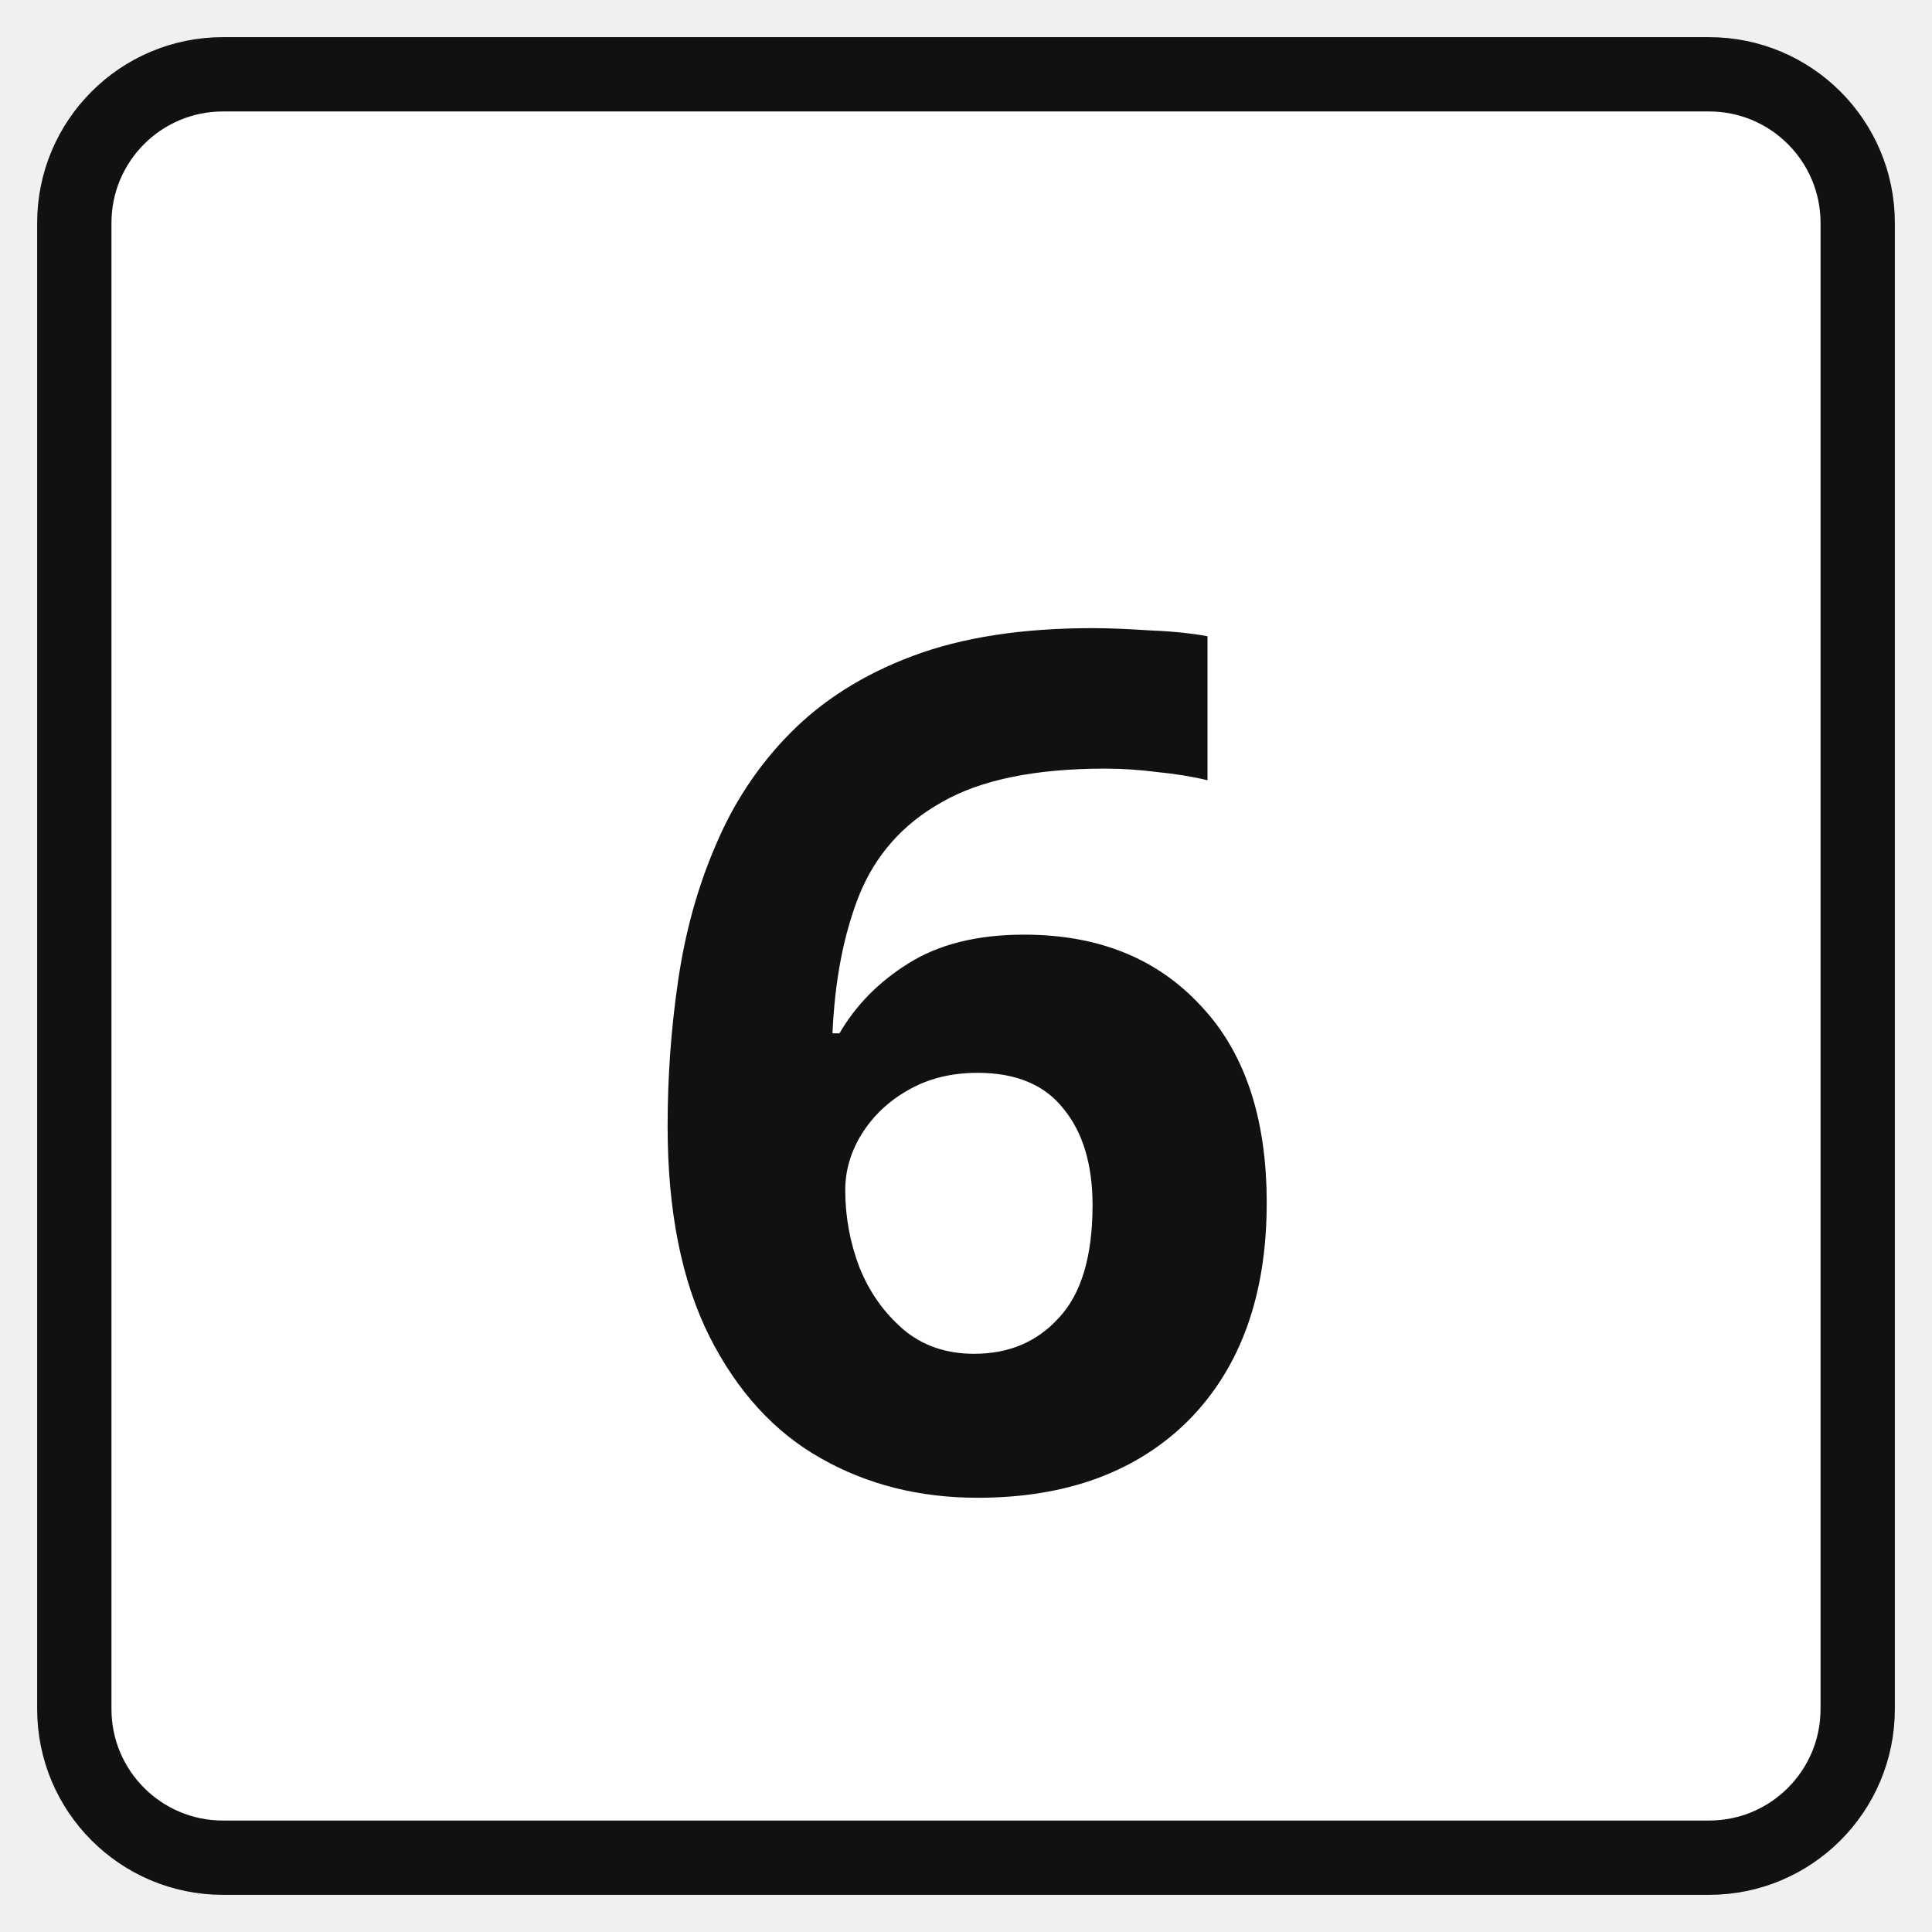
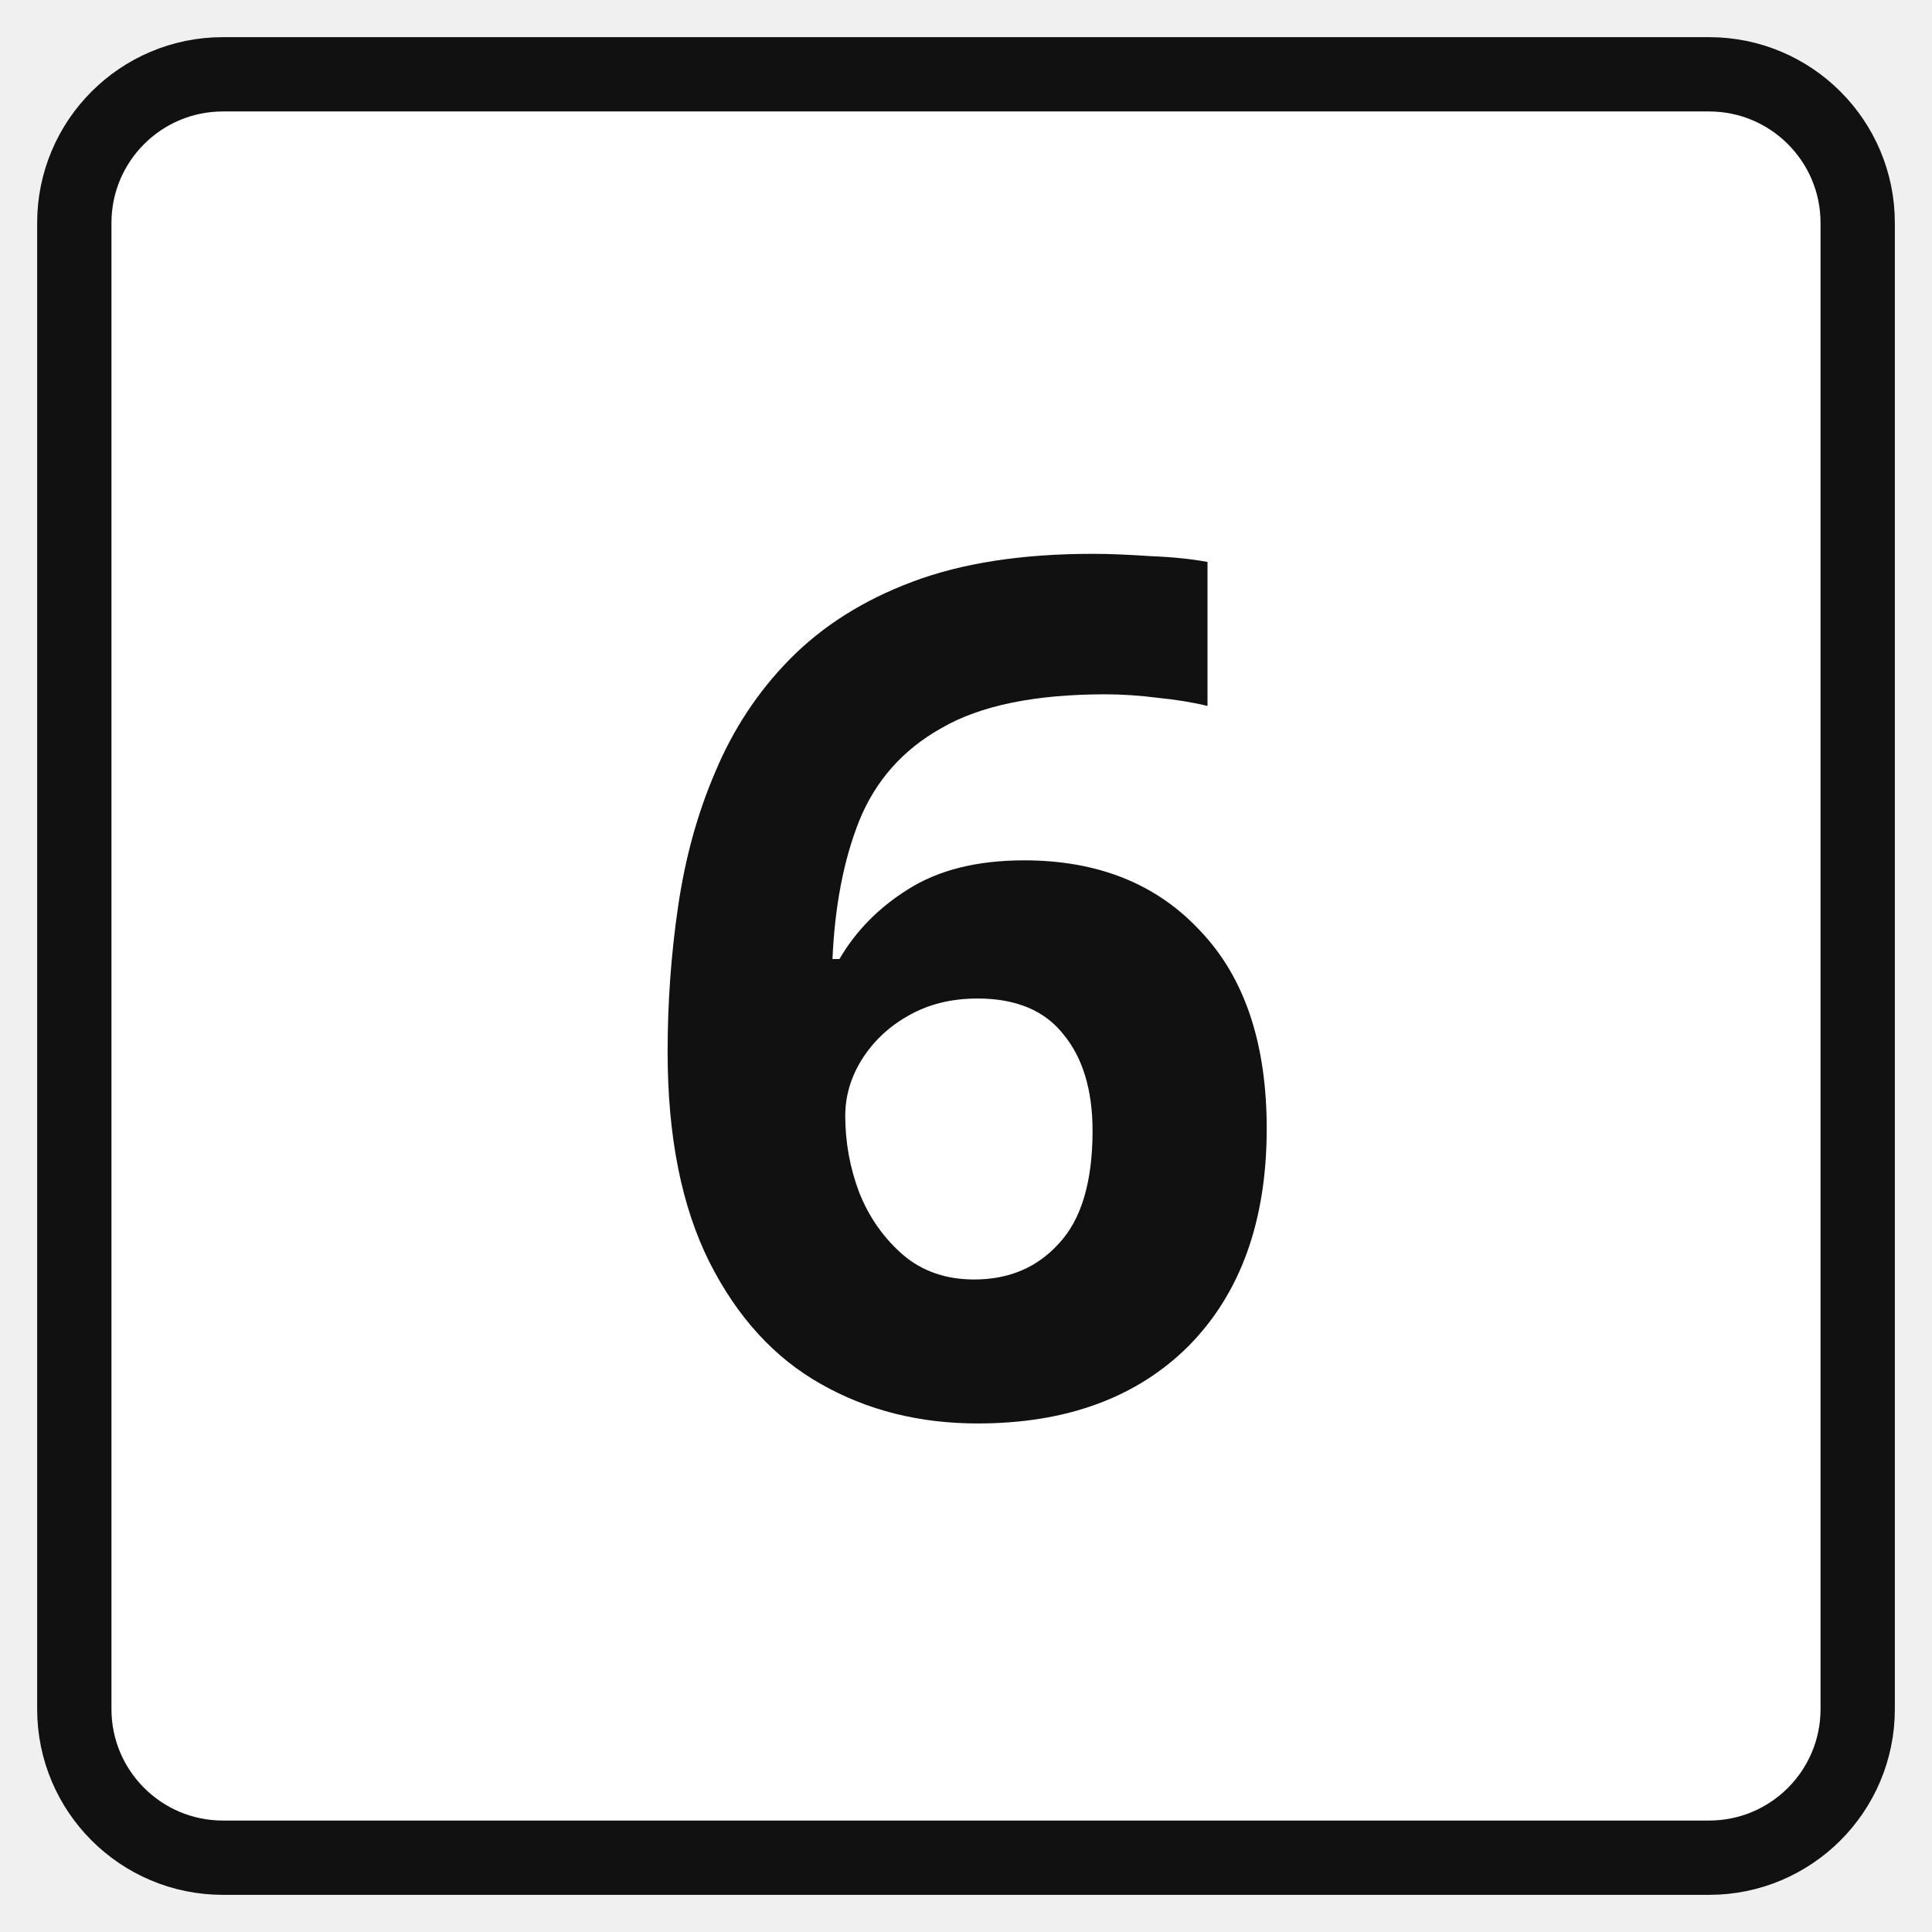
<svg xmlns="http://www.w3.org/2000/svg" width="208" height="208" viewBox="0 0 26 26">
  <rect x="1" y="1" width="24" height="24" rx="2" fill="#fff" stroke="#111" stroke-width="1" />
-   <text x="13" y="20" text-anchor="middle" font-family="sans-serif" font-size="16" font-weight="700" fill="#111">6</text>
+   <text x="13" y="19" text-anchor="middle" font-family="sans-serif" font-size="16" font-weight="700" fill="#111">6</text>
</svg>
